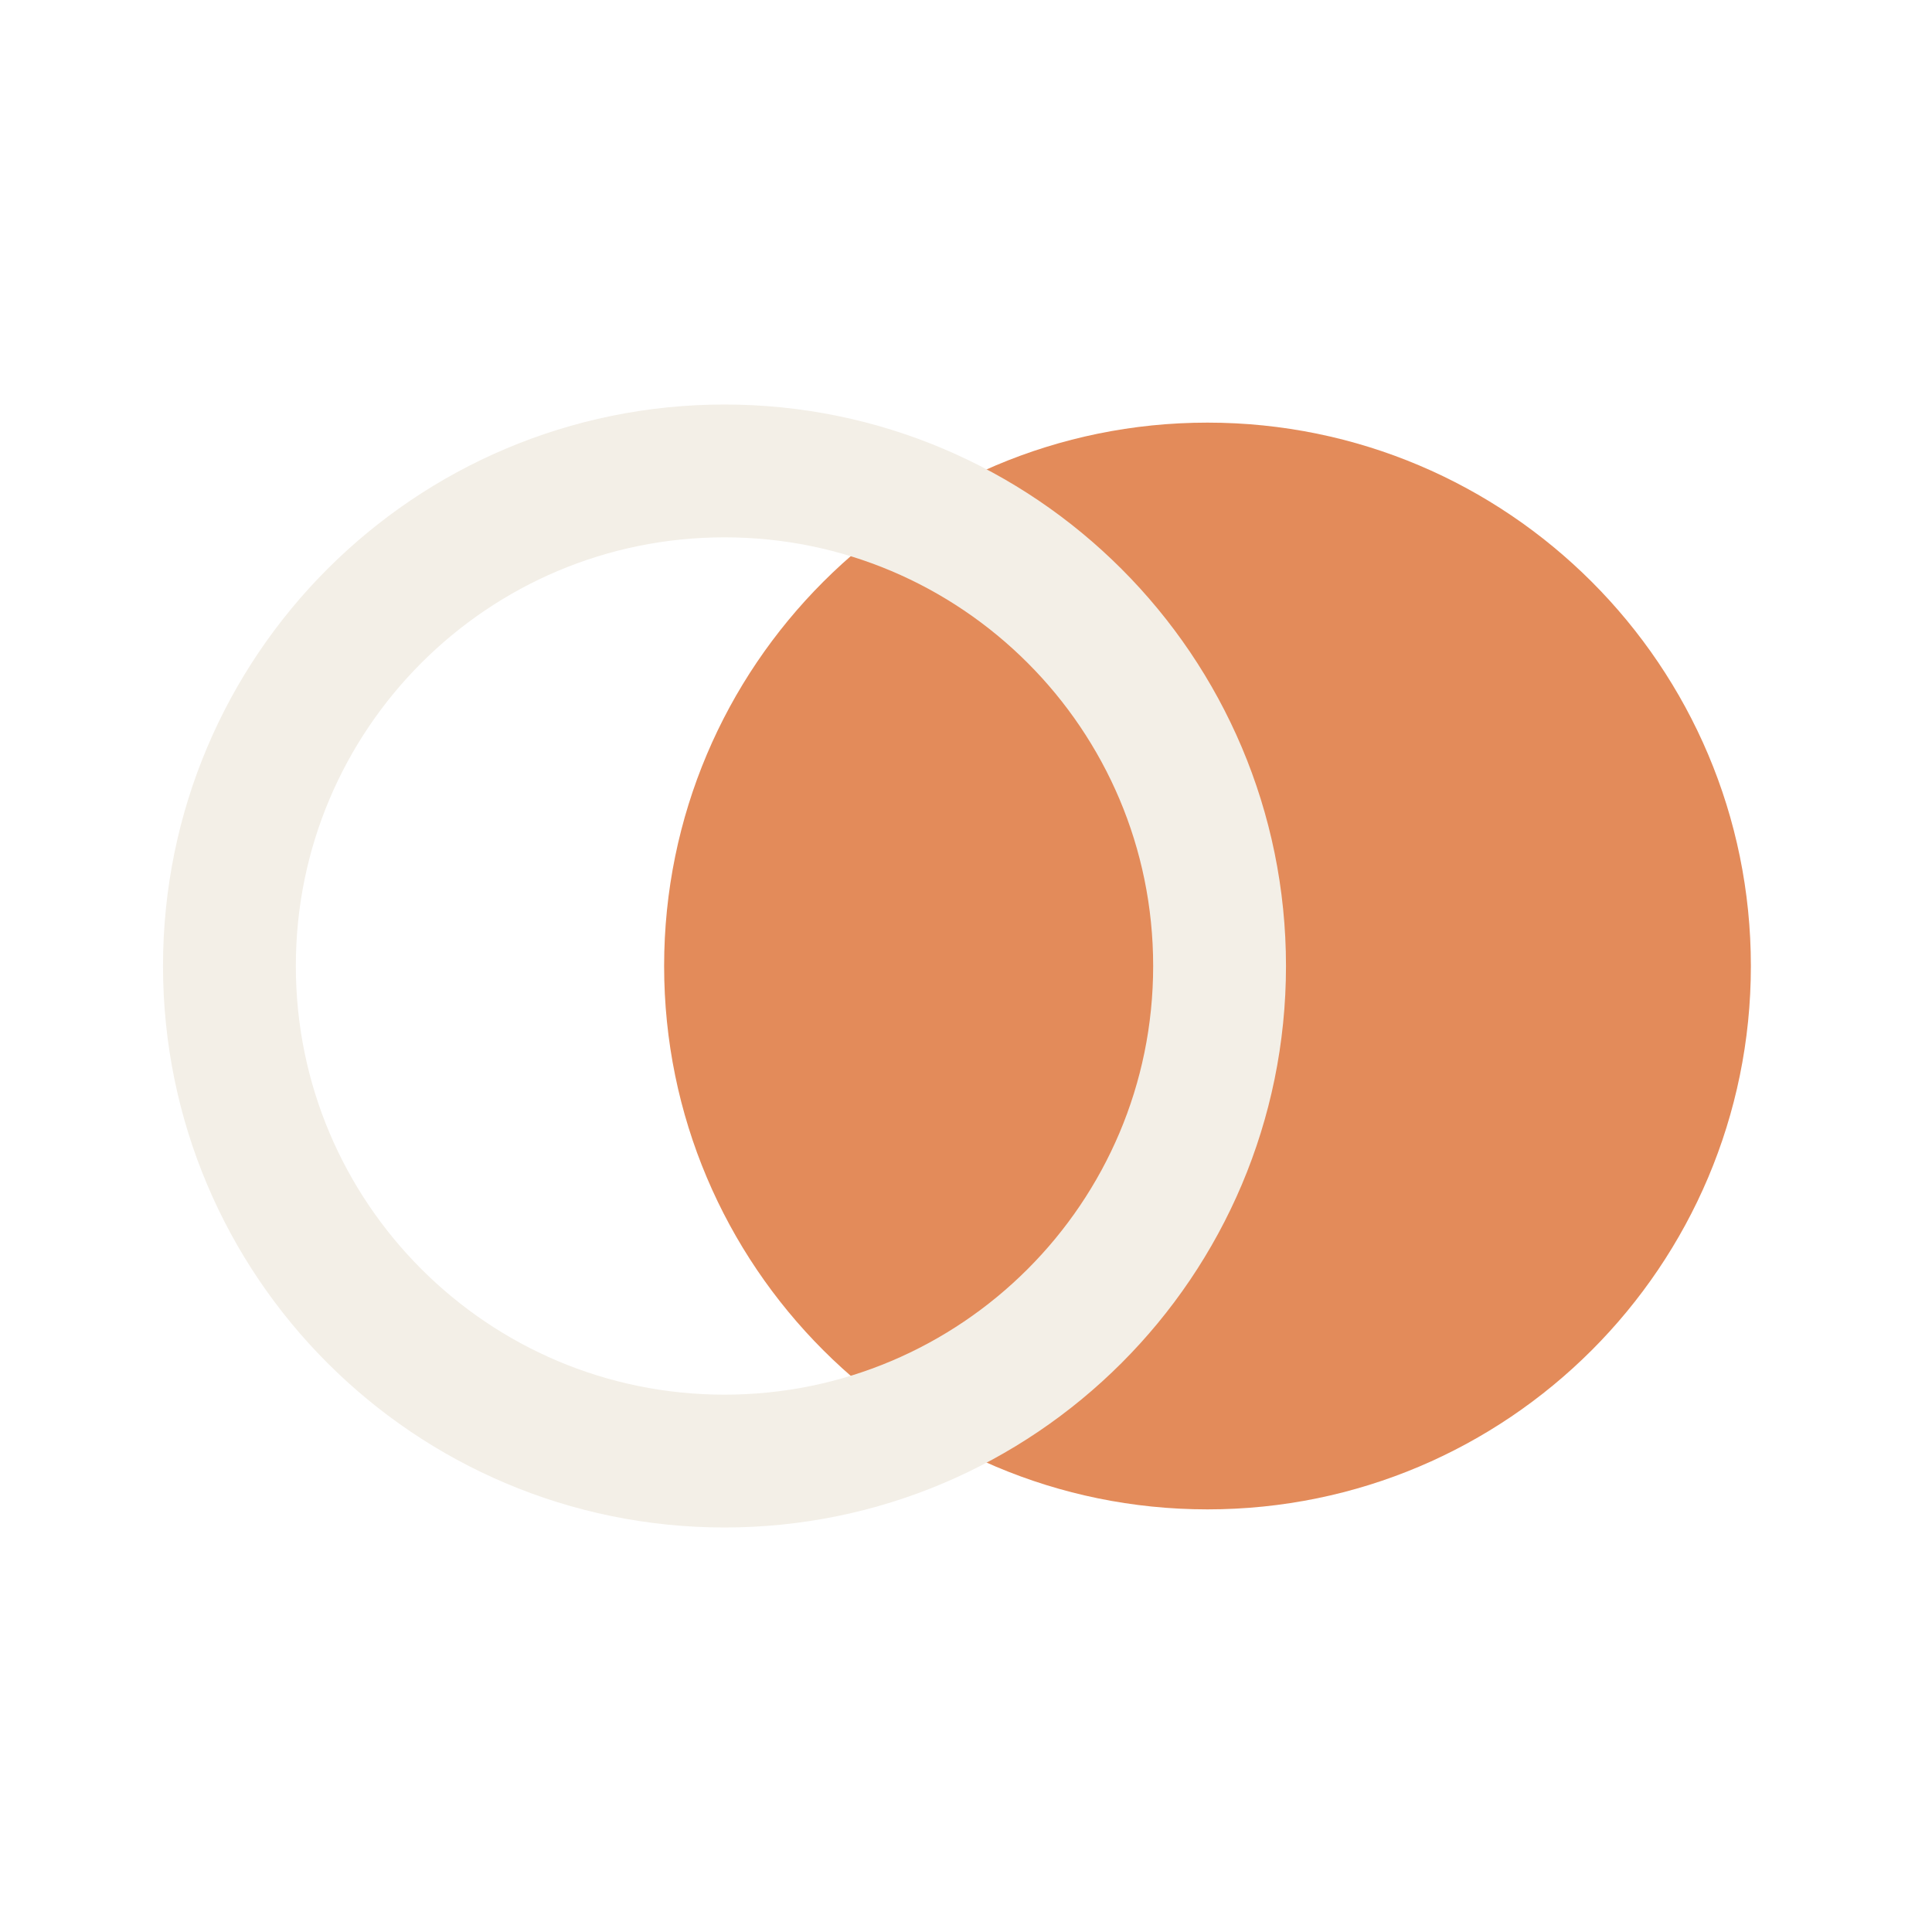
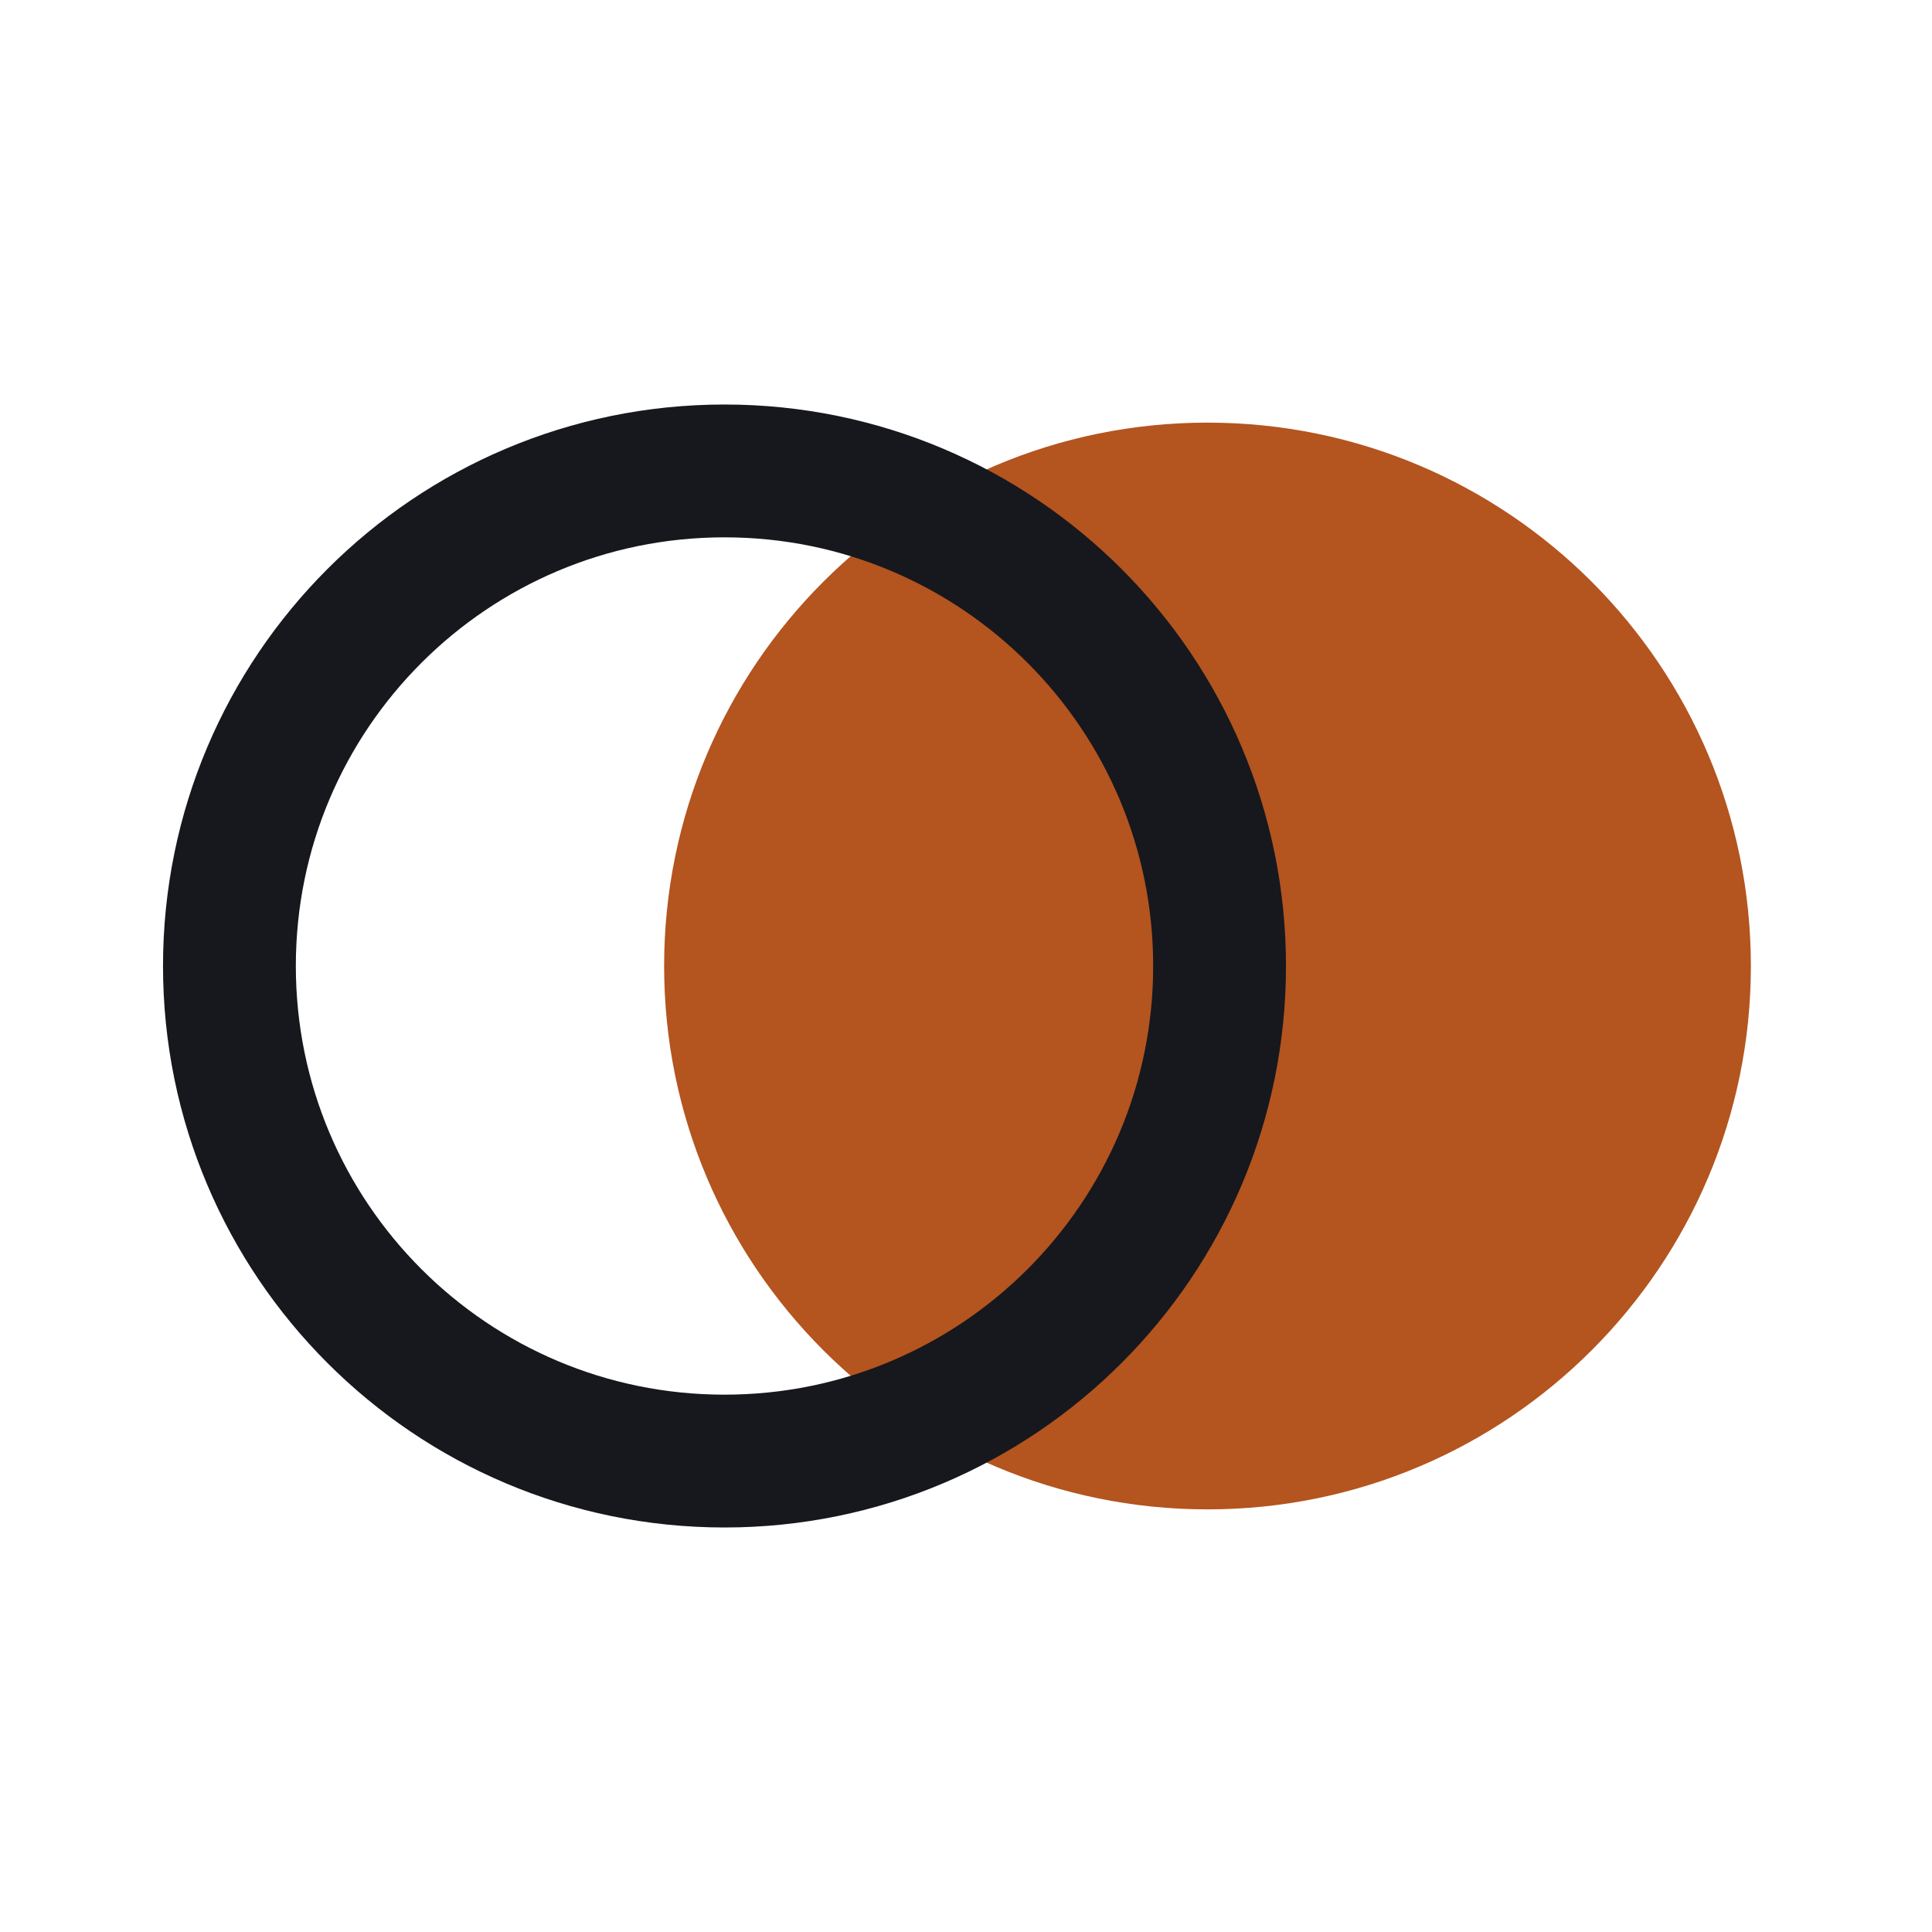
<svg xmlns="http://www.w3.org/2000/svg" viewBox="0 0 32 32" fill="none">
-   <circle cx="20" cy="16" r="9" fill="#e38b5a" />
-   <circle cx="12" cy="16" r="8.2" stroke="#f3efe7" stroke-width="2.2" />
+   <circle cx="20" cy="16" r="9" fill="#b4541f" />
+   <circle cx="12" cy="16" r="8.2" stroke="#16181d" stroke-width="2.2" />
</svg>
